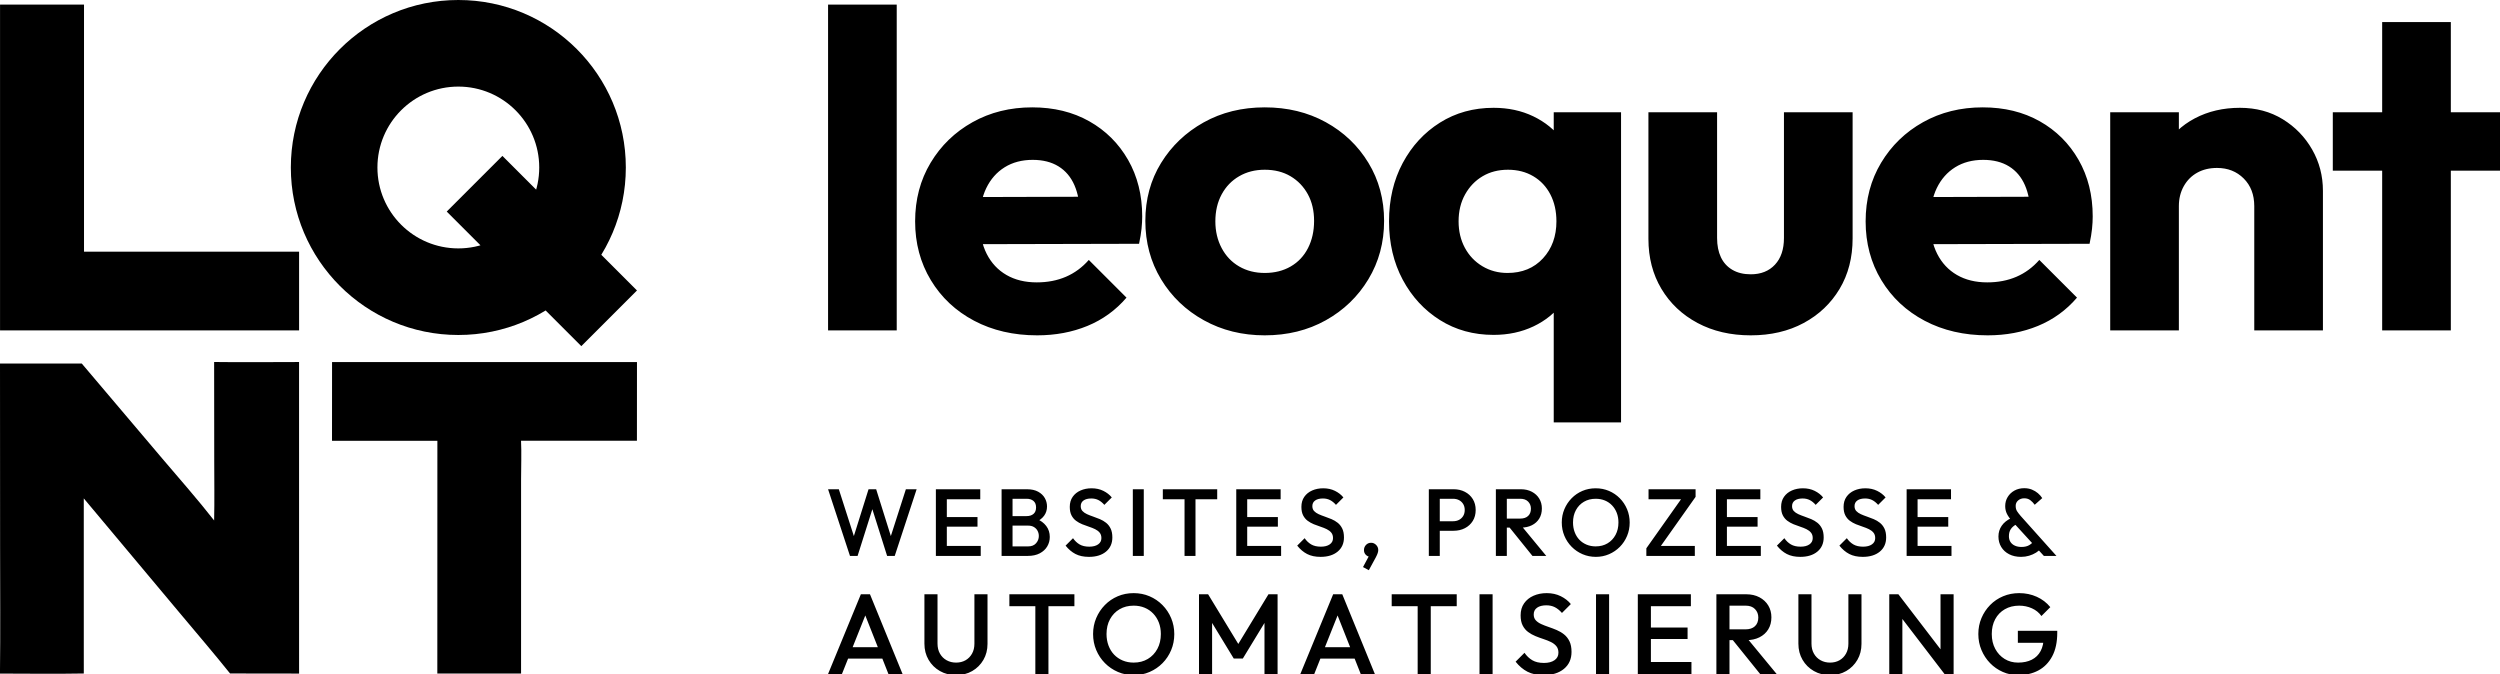
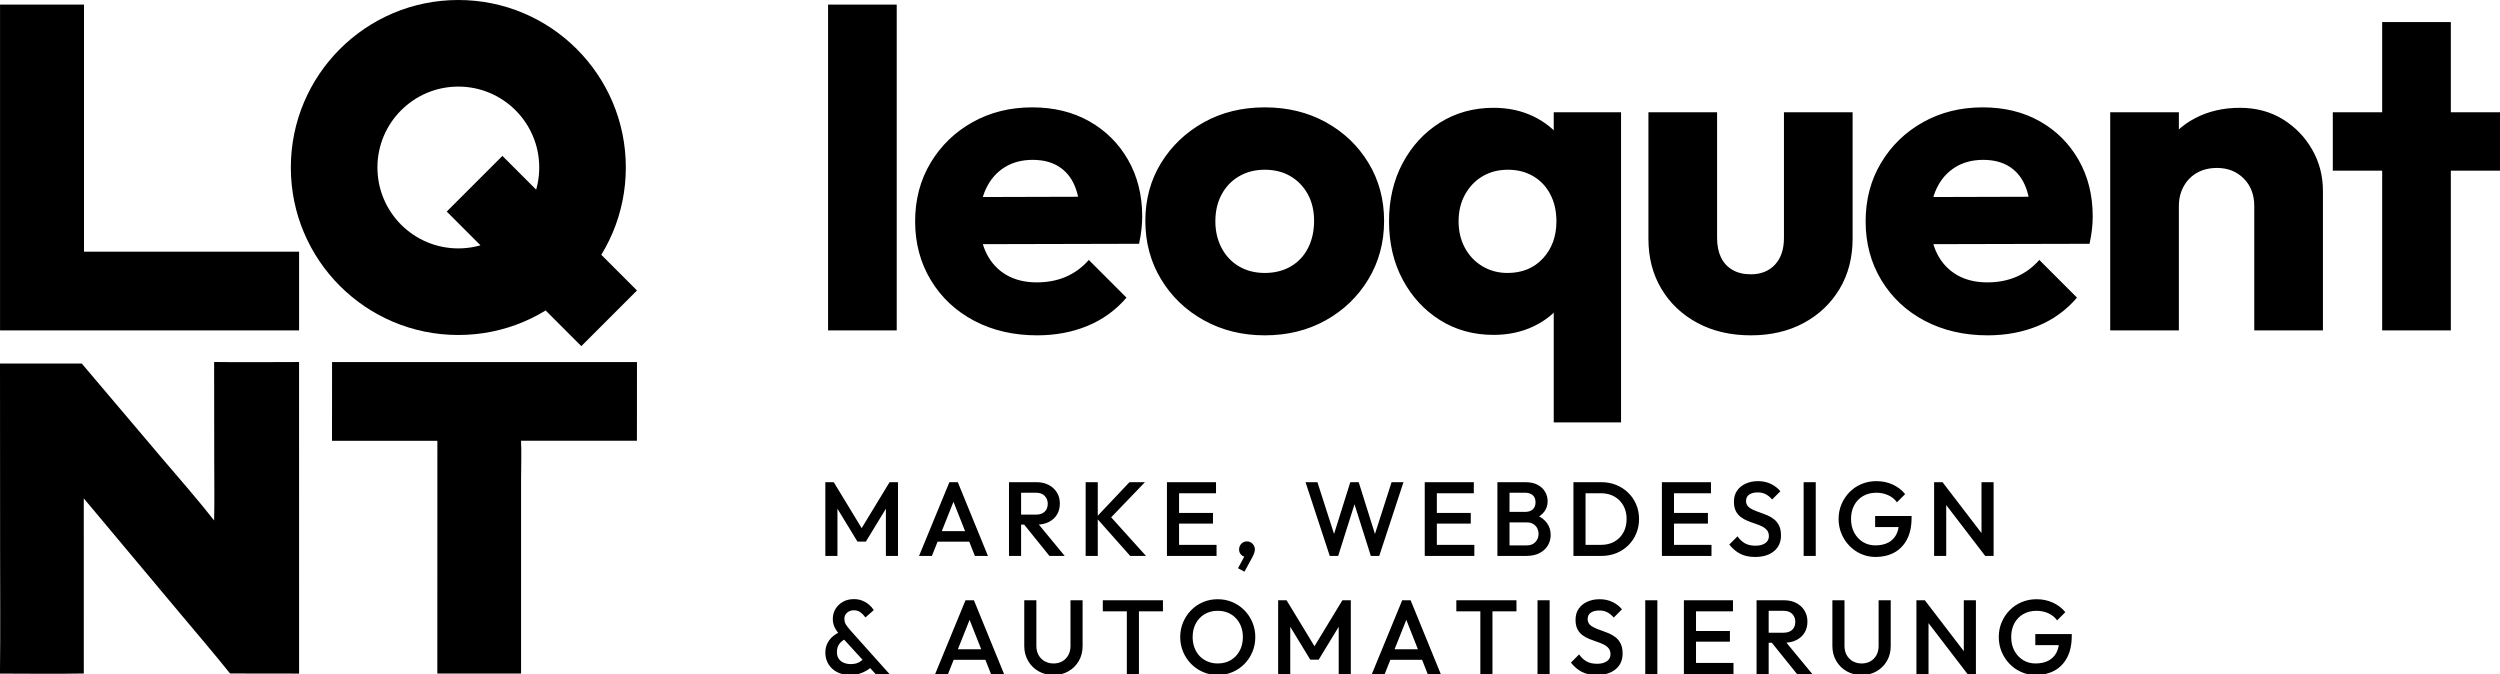
- <svg xmlns="http://www.w3.org/2000/svg" viewBox="0 0 3811 1027" fill="currentColor" role="img" aria-label="leoquent">
+ <svg xmlns="http://www.w3.org/2000/svg" viewBox="0 0 3811 1027" fill="currentColor" role="img" aria-label="leoquent – Marke, Webdesign &amp; Automatisierung">
  <g transform="translate(-584.02 -476.17) scale(1)">
    <path id="L" d="M 584.086 483.164 L 712.086 483.164 L 712.086 859.83 L 1039.95 859.83 L 1039.95 979.83 L 584.086 979.83 Z" />
    <path id="Q" d="M 1538.03 731.50 A 255.33 255.33 0 1 1 1027.37 731.50 A 255.33 255.33 0 1 1 1538.03 731.50 Z M 1406.03 731.50 A 123.33 123.33 0 1 0 1159.37 731.50 A 123.33 123.33 0 1 0 1406.03 731.50 Z M 1265.02 798.67 L 1349.88 713.82 L 1555.03 918.97 L 1470.18 1003.83 Z" />
    <path id="N" d="M 910.444 1027.99 C 953.03 1028.6 997.206 1028.03 1039.91 1028.03 L 1039.95 1502.97 L 934.712 1502.82 C 909.908 1471.81 882.431 1439.88 856.912 1409.3 L 711.729 1235.91 L 711.753 1475.92 L 711.767 1502.85 C 669.716 1503.64 626.125 1503.04 583.976 1502.98 C 584.771 1439.12 584.157 1373.89 584.166 1309.96 L 584.025 1030.36 L 708.708 1030.39 L 830.758 1174.44 C 856.179 1204.36 886.497 1238.83 910.436 1269.57 C 911.128 1239.57 910.594 1207.65 910.596 1177.5 L 910.444 1027.99 z" />
    <path id="T" d="M 1090.21 1028.09 L 1555.03 1028.11 L 1554.95 1148.01 L 1378.29 1148.06 C 1379.2 1165.04 1378.35 1189.97 1378.35 1207.51 L 1378.35 1324.5 L 1378.33 1502.92 L 1250.68 1502.93 L 1250.76 1148.09 L 1090.13 1148.11 L 1090.21 1028.09 z" />
  </g>
  <g transform="translate(1225.36 503.66) scale(0.68411)">
    <path id="wordmark" d="M54.0 0V-726H207.0V0ZM520.0 11Q441.0 11 379.5 -21.5Q318.0 -54 283.0 -112.0Q248.0 -170 248.0 -243Q248.0 -316 282.5 -373.5Q317.0 -431 376.0 -464.0Q435.0 -497 509.0 -497Q581.0 -497 636.0 -466.0Q691.0 -435 722.5 -380.0Q754.0 -325 754.0 -254Q754.0 -241 752.5 -226.5Q751.0 -212 747.0 -193L328.0 -192V-297L682.0 -298L616.0 -254Q615.0 -296 603.0 -323.5Q591.0 -351 567.5 -365.5Q544.0 -380 510.0 -380Q474.0 -380 447.5 -363.5Q421.0 -347 406.5 -317.0Q392.0 -287 392.0 -244Q392.0 -201 407.5 -170.5Q423.0 -140 451.5 -123.5Q480.0 -107 519.0 -107Q555.0 -107 584.0 -119.5Q613.0 -132 635.0 -157L719.0 -73Q683.0 -31 632.0 -10.0Q581.0 11 520.0 11ZM1027.0 11Q952.0 11 891.5 -22.5Q831.0 -56 796.0 -114.0Q761.0 -172 761.0 -244Q761.0 -316 796.0 -373.0Q831.0 -430 891.0 -463.5Q951.0 -497 1027.0 -497Q1103.0 -497 1163.0 -464.0Q1223.0 -431 1258.0 -373.5Q1293.0 -316 1293.0 -244Q1293.0 -172 1258.0 -114.0Q1223.0 -56 1163.0 -22.5Q1103.0 11 1027.0 11ZM1027.0 -128Q1060.0 -128 1085.0 -142.5Q1110.0 -157 1123.5 -183.5Q1137.0 -210 1137.0 -244Q1137.0 -278 1123.0 -303.5Q1109.0 -329 1084.5 -343.5Q1060.0 -358 1027.0 -358Q995.0 -358 970.0 -343.5Q945.0 -329 931.0 -303.0Q917.0 -277 917.0 -243Q917.0 -210 931.0 -183.5Q945.0 -157 970.0 -142.5Q995.0 -128 1027.0 -128ZM1537.0 10Q1470.0 10 1417.5 -23.0Q1365.0 -56 1334.5 -113.0Q1304.0 -170 1304.0 -243Q1304.0 -316 1334.5 -373.0Q1365.0 -430 1417.5 -463.0Q1470.0 -496 1537.0 -496Q1586.0 -496 1625.5 -477.0Q1665.0 -458 1690.0 -424.5Q1715.0 -391 1718.0 -348V-138Q1715.0 -95 1690.5 -61.5Q1666.0 -28 1626.0 -9.0Q1586.0 10 1537.0 10ZM1568.0 -128Q1617.0 -128 1647.0 -160.5Q1677.0 -193 1677.0 -243Q1677.0 -277 1663.5 -303.0Q1650.0 -329 1625.5 -343.5Q1601.0 -358 1569.0 -358Q1537.0 -358 1512.5 -343.5Q1488.0 -329 1473.5 -303.0Q1459.0 -277 1459.0 -243Q1459.0 -210 1473.0 -184.0Q1487.0 -158 1512.0 -143.0Q1537.0 -128 1568.0 -128ZM1671.0 205V-125L1694.0 -243L1671.0 -361V-486H1821.0V205ZM2110.0 11Q2043.0 11 1991.5 -16.5Q1940.0 -44 1911.0 -92.5Q1882.0 -141 1882.0 -204V-486H2035.0V-206Q2035.0 -181 2043.5 -163.0Q2052.0 -145 2069.0 -135.0Q2086.0 -125 2110.0 -125Q2144.0 -125 2164.0 -146.5Q2184.0 -168 2184.0 -206V-486H2337.0V-205Q2337.0 -141 2308.0 -92.5Q2279.0 -44 2228.0 -16.5Q2177.0 11 2110.0 11ZM2638.0 11Q2559.0 11 2497.5 -21.5Q2436.0 -54 2401.0 -112.0Q2366.0 -170 2366.0 -243Q2366.0 -316 2400.5 -373.5Q2435.0 -431 2494.0 -464.0Q2553.0 -497 2627.0 -497Q2699.0 -497 2754.0 -466.0Q2809.0 -435 2840.5 -380.0Q2872.0 -325 2872.0 -254Q2872.0 -241 2870.5 -226.5Q2869.0 -212 2865.0 -193L2446.0 -192V-297L2800.0 -298L2734.0 -254Q2733.0 -296 2721.0 -323.5Q2709.0 -351 2685.5 -365.5Q2662.0 -380 2628.0 -380Q2592.0 -380 2565.5 -363.5Q2539.0 -347 2524.5 -317.0Q2510.0 -287 2510.0 -244Q2510.0 -201 2525.5 -170.5Q2541.0 -140 2569.5 -123.5Q2598.0 -107 2637.0 -107Q2673.0 -107 2702.0 -119.5Q2731.0 -132 2753.0 -157L2837.0 -73Q2801.0 -31 2750.0 -10.0Q2699.0 11 2638.0 11ZM3232.0 0V-277Q3232.0 -315 3208.5 -338.5Q3185.0 -362 3149.0 -362Q3124.0 -362 3105.0 -351.5Q3086.0 -341 3075.0 -321.5Q3064.0 -302 3064.0 -277L3005.0 -306Q3005.0 -363 3030.0 -406.0Q3055.0 -449 3099.5 -472.5Q3144.0 -496 3200.0 -496Q3254.0 -496 3295.5 -470.5Q3337.0 -445 3361.0 -403.0Q3385.0 -361 3385.0 -311V0ZM2911.0 0V-486H3064.0V0ZM3517.0 0V-687H3670.0V0ZM3407.0 -356V-486H3780.0V-356Z" />
  </g>
-   <g transform="translate(1258.53 847.43) scale(0.14518)">
-     <path id="desc1" d="M256.0 0 26.0 -700H139.0L312.0 -161H282.0L451.0 -700H531.0L700.0 -161H670.0L843.0 -700H956.0L726.0 0H646.0L476.0 -538H506.0L336.0 0ZM1158.0 0V-700H1273.0V0ZM1237.0 0V-105H1629.0V0ZM1237.0 -307V-408H1595.0V-307ZM1237.0 -595V-700H1624.0V-595ZM1927.0 0V-100H2128.0Q2181.0 -100 2210.0 -133.0Q2239.0 -166 2239.0 -209Q2239.0 -238 2226.0 -263.0Q2213.0 -288 2188.0 -303.0Q2163.0 -318 2128.0 -318H1927.0V-418H2111.0Q2156.0 -418 2183.0 -441.0Q2210.0 -464 2210.0 -509Q2210.0 -554 2183.0 -577.0Q2156.0 -600 2111.0 -600H1927.0V-700H2114.0Q2185.0 -700 2232.0 -674.0Q2279.0 -648 2302.0 -607.0Q2325.0 -566 2325.0 -519Q2325.0 -464 2294.5 -422.0Q2264.0 -380 2205.0 -354L2214.0 -390Q2280.0 -363 2317.0 -314.0Q2354.0 -265 2354.0 -199Q2354.0 -145 2327.5 -100.0Q2301.0 -55 2249.5 -27.5Q2198.0 0 2123.0 0ZM1848.0 0V-700H1963.0V0ZM2765.0 10Q2682.0 10 2624.0 -20.0Q2566.0 -50 2520.0 -108L2598.0 -186Q2627.0 -144 2667.0 -120.5Q2707.0 -97 2769.0 -97Q2827.0 -97 2861.5 -121.0Q2896.0 -145 2896.0 -187Q2896.0 -222 2878.0 -244.0Q2860.0 -266 2830.5 -280.5Q2801.0 -295 2765.5 -306.5Q2730.0 -318 2694.5 -332.5Q2659.0 -347 2629.5 -369.0Q2600.0 -391 2582.0 -426.0Q2564.0 -461 2564.0 -515Q2564.0 -577 2594.5 -620.5Q2625.0 -664 2677.0 -687.0Q2729.0 -710 2793.0 -710Q2862.0 -710 2916.5 -683.0Q2971.0 -656 3005.0 -614L2927.0 -536Q2897.0 -570 2864.5 -586.5Q2832.0 -603 2790.0 -603Q2738.0 -603 2708.5 -582.0Q2679.0 -561 2679.0 -523Q2679.0 -491 2697.0 -471.5Q2715.0 -452 2744.5 -438.5Q2774.0 -425 2809.5 -413.0Q2845.0 -401 2880.5 -386.0Q2916.0 -371 2945.5 -347.5Q2975.0 -324 2993.0 -287.0Q3011.0 -250 3011.0 -194Q3011.0 -100 2944.5 -45.0Q2878.0 10 2765.0 10ZM3226.0 0V-700H3341.0V0ZM3769.0 0V-680H3884.0V0ZM3541.0 -595V-700H4112.0V-595ZM4312.0 0V-700H4427.0V0ZM4391.0 0V-105H4783.0V0ZM4391.0 -307V-408H4749.0V-307ZM4391.0 -595V-700H4778.0V-595ZM5197.0 10Q5114.0 10 5056.0 -20.0Q4998.0 -50 4952.0 -108L5030.0 -186Q5059.0 -144 5099.0 -120.5Q5139.0 -97 5201.0 -97Q5259.0 -97 5293.5 -121.0Q5328.0 -145 5328.0 -187Q5328.0 -222 5310.0 -244.0Q5292.0 -266 5262.5 -280.5Q5233.0 -295 5197.5 -306.5Q5162.0 -318 5126.5 -332.5Q5091.0 -347 5061.5 -369.0Q5032.0 -391 5014.0 -426.0Q4996.0 -461 4996.0 -515Q4996.0 -577 5026.5 -620.5Q5057.0 -664 5109.0 -687.0Q5161.0 -710 5225.0 -710Q5294.0 -710 5348.5 -683.0Q5403.0 -656 5437.0 -614L5359.0 -536Q5329.0 -570 5296.5 -586.5Q5264.0 -603 5222.0 -603Q5170.0 -603 5140.5 -582.0Q5111.0 -561 5111.0 -523Q5111.0 -491 5129.0 -471.5Q5147.0 -452 5176.5 -438.5Q5206.0 -425 5241.5 -413.0Q5277.0 -401 5312.5 -386.0Q5348.0 -371 5377.5 -347.5Q5407.0 -324 5425.0 -287.0Q5443.0 -250 5443.0 -194Q5443.0 -100 5376.5 -45.0Q5310.0 10 5197.0 10ZM5643.0 117 5711.0 -10 5748.0 -20Q5742.0 -8 5734.0 0.0Q5726.0 8 5715.0 8Q5692.0 8 5672.5 -11.5Q5653.0 -31 5653.0 -61Q5653.0 -93 5674.5 -115.5Q5696.0 -138 5728.0 -138Q5758.0 -138 5780.5 -115.5Q5803.0 -93 5803.0 -61Q5803.0 -48 5797.5 -30.5Q5792.0 -13 5778.0 14L5704.0 150ZM6413.0 -264V-364H6588.0Q6624.0 -364 6651.5 -378.5Q6679.0 -393 6695.0 -419.5Q6711.0 -446 6711.0 -482Q6711.0 -518 6695.0 -544.5Q6679.0 -571 6651.5 -585.5Q6624.0 -600 6588.0 -600H6413.0V-700H6594.0Q6660.0 -700 6712.5 -673.0Q6765.0 -646 6795.5 -597.0Q6826.0 -548 6826.0 -482Q6826.0 -416 6795.5 -367.0Q6765.0 -318 6712.5 -291.0Q6660.0 -264 6594.0 -264ZM6334.0 0V-700H6449.0V0ZM7117.0 -297V-392H7294.0Q7347.0 -392 7376.5 -419.5Q7406.0 -447 7406.0 -496Q7406.0 -540 7377.0 -570.0Q7348.0 -600 7295.0 -600H7117.0V-700H7300.0Q7366.0 -700 7416.0 -673.5Q7466.0 -647 7493.5 -601.5Q7521.0 -556 7521.0 -498Q7521.0 -437 7493.5 -392.0Q7466.0 -347 7416.0 -322.0Q7366.0 -297 7300.0 -297ZM7038.0 0V-700H7153.0V0ZM7422.0 0 7177.0 -304 7284.0 -343 7567.0 0ZM8088.0 10Q8013.0 10 7948.0 -18.0Q7883.0 -46 7834.0 -95.5Q7785.0 -145 7757.5 -210.5Q7730.0 -276 7730.0 -351Q7730.0 -426 7757.5 -491.0Q7785.0 -556 7833.5 -605.5Q7882.0 -655 7946.5 -682.5Q8011.0 -710 8086.0 -710Q8161.0 -710 8225.5 -682.5Q8290.0 -655 8339.0 -605.5Q8388.0 -556 8415.5 -490.5Q8443.0 -425 8443.0 -350Q8443.0 -275 8415.5 -209.5Q8388.0 -144 8339.5 -95.0Q8291.0 -46 8226.5 -18.0Q8162.0 10 8088.0 10ZM8086.0 -100Q8157.0 -100 8210.5 -132.0Q8264.0 -164 8294.5 -220.5Q8325.0 -277 8325.0 -351Q8325.0 -406 8307.5 -451.5Q8290.0 -497 8258.0 -530.5Q8226.0 -564 8182.5 -582.0Q8139.0 -600 8086.0 -600Q8016.0 -600 7962.5 -568.5Q7909.0 -537 7878.5 -481.0Q7848.0 -425 7848.0 -351Q7848.0 -296 7865.5 -249.5Q7883.0 -203 7914.5 -170.0Q7946.0 -137 7990.0 -118.5Q8034.0 -100 8086.0 -100ZM8618.0 -80 9000.0 -620H9135.0L8753.0 -80ZM8618.0 0V-80L8717.0 -105H9127.0V0ZM8641.0 -595V-700H9135.0V-620L9035.0 -595ZM9349.0 0V-700H9464.0V0ZM9428.0 0V-105H9820.0V0ZM9428.0 -307V-408H9786.0V-307ZM9428.0 -595V-700H9815.0V-595ZM10234.0 10Q10151.0 10 10093.0 -20.0Q10035.0 -50 9989.0 -108L10067.0 -186Q10096.0 -144 10136.0 -120.5Q10176.0 -97 10238.0 -97Q10296.0 -97 10330.5 -121.0Q10365.0 -145 10365.0 -187Q10365.0 -222 10347.0 -244.0Q10329.0 -266 10299.5 -280.5Q10270.0 -295 10234.5 -306.5Q10199.0 -318 10163.5 -332.5Q10128.0 -347 10098.5 -369.0Q10069.0 -391 10051.0 -426.0Q10033.0 -461 10033.0 -515Q10033.0 -577 10063.5 -620.5Q10094.0 -664 10146.0 -687.0Q10198.0 -710 10262.0 -710Q10331.0 -710 10385.5 -683.0Q10440.0 -656 10474.0 -614L10396.0 -536Q10366.0 -570 10333.5 -586.5Q10301.0 -603 10259.0 -603Q10207.0 -603 10177.5 -582.0Q10148.0 -561 10148.0 -523Q10148.0 -491 10166.0 -471.5Q10184.0 -452 10213.5 -438.5Q10243.0 -425 10278.5 -413.0Q10314.0 -401 10349.5 -386.0Q10385.0 -371 10414.5 -347.5Q10444.0 -324 10462.0 -287.0Q10480.0 -250 10480.0 -194Q10480.0 -100 10413.5 -45.0Q10347.0 10 10234.0 10ZM10890.0 10Q10807.0 10 10749.0 -20.0Q10691.0 -50 10645.0 -108L10723.0 -186Q10752.0 -144 10792.0 -120.5Q10832.0 -97 10894.0 -97Q10952.0 -97 10986.5 -121.0Q11021.0 -145 11021.0 -187Q11021.0 -222 11003.0 -244.0Q10985.0 -266 10955.5 -280.5Q10926.0 -295 10890.5 -306.5Q10855.0 -318 10819.5 -332.5Q10784.0 -347 10754.5 -369.0Q10725.0 -391 10707.0 -426.0Q10689.0 -461 10689.0 -515Q10689.0 -577 10719.5 -620.5Q10750.0 -664 10802.0 -687.0Q10854.0 -710 10918.0 -710Q10987.0 -710 11041.5 -683.0Q11096.0 -656 11130.0 -614L11052.0 -536Q11022.0 -570 10989.5 -586.5Q10957.0 -603 10915.0 -603Q10863.0 -603 10833.5 -582.0Q10804.0 -561 10804.0 -523Q10804.0 -491 10822.0 -471.5Q10840.0 -452 10869.5 -438.5Q10899.0 -425 10934.5 -413.0Q10970.0 -401 11005.5 -386.0Q11041.0 -371 11070.5 -347.5Q11100.0 -324 11118.0 -287.0Q11136.0 -250 11136.0 -194Q11136.0 -100 11069.5 -45.0Q11003.0 10 10890.0 10ZM11351.0 0V-700H11466.0V0ZM11430.0 0V-105H11822.0V0ZM11430.0 -307V-408H11788.0V-307ZM11430.0 -595V-700H11817.0V-595ZM12792.0 0 12460.0 -363Q12423.0 -404 12404.5 -441.0Q12386.0 -478 12386.0 -523Q12386.0 -576 12412.0 -618.5Q12438.0 -661 12483.0 -686.0Q12528.0 -711 12586.0 -711Q12630.0 -711 12666.0 -696.5Q12702.0 -682 12729.5 -658.5Q12757.0 -635 12775.0 -607L12696.0 -537Q12674.0 -567 12648.5 -586.0Q12623.0 -605 12586.0 -605Q12548.0 -605 12522.0 -582.5Q12496.0 -560 12496.0 -526Q12496.0 -492 12510.0 -470.0Q12524.0 -448 12549.0 -419L12924.0 0ZM12553.0 10Q12481.0 10 12427.5 -17.5Q12374.0 -45 12344.5 -93.5Q12315.0 -142 12315.0 -204Q12315.0 -267 12349.5 -317.0Q12384.0 -367 12451.0 -398L12502.0 -331Q12465.0 -311 12445.0 -281.5Q12425.0 -252 12425.0 -207Q12425.0 -171 12441.5 -146.0Q12458.0 -121 12488.0 -107.5Q12518.0 -94 12557.0 -94Q12608.0 -94 12641.5 -115.0Q12675.0 -136 12692.0 -165L12764.0 -81Q12743.0 -55 12710.0 -34.5Q12677.0 -14 12637.0 -2.0Q12597.0 10 12553.0 10Z" />
+   <g transform="translate(1245.94 847.43) scale(0.16053)">
+     <path id="desc1" d="M76 0V-700H156L447 -221H395L686 -700H766V0H651V-498L677 -491L461 -136H381L165 -491L191 -498V0ZM966.0 0 1254.0 -700H1334.0L1620.0 0H1496.0L1272.0 -567H1314.0L1088.0 0ZM1108.0 -135V-235H1479.0V-135ZM1899.0 -297V-392H2076.0Q2129.0 -392 2158.5 -419.5Q2188.0 -447 2188.0 -496Q2188.0 -540 2159.0 -570.0Q2130.0 -600 2077.0 -600H1899.0V-700H2082.0Q2148.0 -700 2198.0 -673.5Q2248.0 -647 2275.5 -601.5Q2303.0 -556 2303.0 -498Q2303.0 -437 2275.5 -392.0Q2248.0 -347 2198.0 -322.0Q2148.0 -297 2082.0 -297ZM1820.0 0V-700H1935.0V0ZM2204.0 0 1959.0 -304 2066.0 -343 2349.0 0ZM2971.0 0 2647.0 -365 2964.0 -700H3111.0L2761.0 -336V-399L3121.0 0ZM2548.0 0V-700H2663.0V0ZM3320.0 0V-700H3435.0V0ZM3399.0 0V-105H3791.0V0ZM3399.0 -307V-408H3757.0V-307ZM3399.0 -595V-700H3786.0V-595ZM3995.0 117 4063.0 -10 4100.0 -20Q4094.0 -8 4086.0 0.0Q4078.0 8 4067.0 8Q4044.0 8 4024.5 -11.5Q4005.0 -31 4005.0 -61Q4005.0 -93 4026.5 -115.5Q4048.0 -138 4080.0 -138Q4110.0 -138 4132.5 -115.5Q4155.0 -93 4155.0 -61Q4155.0 -48 4149.5 -30.5Q4144.0 -13 4130.0 14L4056.0 150ZM4866.0 0 4636.0 -700H4749.0L4922.0 -161H4892.0L5061.0 -700H5141.0L5310.0 -161H5280.0L5453.0 -700H5566.0L5336.0 0H5256.0L5086.0 -538H5116.0L4946.0 0ZM5768.0 0V-700H5883.0V0ZM5847.0 0V-105H6239.0V0ZM5847.0 -307V-408H6205.0V-307ZM5847.0 -595V-700H6234.0V-595ZM6537.0 0V-100H6738.0Q6791.0 -100 6820.0 -133.0Q6849.0 -166 6849.0 -209Q6849.0 -238 6836.0 -263.0Q6823.0 -288 6798.0 -303.0Q6773.0 -318 6738.0 -318H6537.0V-418H6721.0Q6766.0 -418 6793.0 -441.0Q6820.0 -464 6820.0 -509Q6820.0 -554 6793.0 -577.0Q6766.0 -600 6721.0 -600H6537.0V-700H6724.0Q6795.0 -700 6842.0 -674.0Q6889.0 -648 6912.0 -607.0Q6935.0 -566 6935.0 -519Q6935.0 -464 6904.5 -422.0Q6874.0 -380 6815.0 -354L6824.0 -390Q6890.0 -363 6927.0 -314.0Q6964.0 -265 6964.0 -199Q6964.0 -145 6937.5 -100.0Q6911.0 -55 6859.5 -27.5Q6808.0 0 6733.0 0ZM6458.0 0V-700H6573.0V0ZM7259.0 0V-105H7443.0Q7515.0 -105 7569.5 -136.0Q7624.0 -167 7654.5 -222.5Q7685.0 -278 7685.0 -351Q7685.0 -423 7654.0 -478.0Q7623.0 -533 7568.5 -564.0Q7514.0 -595 7443.0 -595H7259.0V-700H7446.0Q7522.0 -700 7587.0 -673.5Q7652.0 -647 7700.5 -599.5Q7749.0 -552 7776.0 -488.5Q7803.0 -425 7803.0 -350Q7803.0 -276 7776.0 -212.0Q7749.0 -148 7701.0 -100.5Q7653.0 -53 7588.0 -26.5Q7523.0 0 7448.0 0ZM7180.0 0V-700H7295.0V0ZM8020.0 0V-700H8135.0V0ZM8099.0 0V-105H8491.0V0ZM8099.0 -307V-408H8457.0V-307ZM8099.0 -595V-700H8486.0V-595ZM8905.0 10Q8822.0 10 8764.0 -20.0Q8706.0 -50 8660.0 -108L8738.0 -186Q8767.0 -144 8807.0 -120.5Q8847.0 -97 8909.0 -97Q8967.0 -97 9001.5 -121.0Q9036.0 -145 9036.0 -187Q9036.0 -222 9018.0 -244.0Q9000.0 -266 8970.5 -280.5Q8941.0 -295 8905.5 -306.5Q8870.0 -318 8834.5 -332.5Q8799.0 -347 8769.5 -369.0Q8740.0 -391 8722.0 -426.0Q8704.0 -461 8704.0 -515Q8704.0 -577 8734.5 -620.5Q8765.0 -664 8817.0 -687.0Q8869.0 -710 8933.0 -710Q9002.0 -710 9056.5 -683.0Q9111.0 -656 9145.0 -614L9067.0 -536Q9037.0 -570 9004.5 -586.5Q8972.0 -603 8930.0 -603Q8878.0 -603 8848.5 -582.0Q8819.0 -561 8819.0 -523Q8819.0 -491 8837.0 -471.5Q8855.0 -452 8884.5 -438.5Q8914.0 -425 8949.5 -413.0Q8985.0 -401 9020.5 -386.0Q9056.0 -371 9085.5 -347.5Q9115.0 -324 9133.0 -287.0Q9151.0 -250 9151.0 -194Q9151.0 -100 9084.5 -45.0Q9018.0 10 8905.0 10ZM9366.0 0V-700H9481.0V0ZM10049.0 10Q9977.0 10 9913.0 -18.0Q9849.0 -46 9801.0 -95.5Q9753.0 -145 9725.5 -210.5Q9698.0 -276 9698.0 -351Q9698.0 -426 9725.5 -491.0Q9753.0 -556 9801.5 -605.5Q9850.0 -655 9915.5 -682.5Q9981.0 -710 10057.0 -710Q10140.0 -710 10211.0 -678.0Q10282.0 -646 10330.0 -587L10252.0 -509Q10221.0 -553 10169.0 -576.5Q10117.0 -600 10057.0 -600Q9985.0 -600 9930.5 -568.5Q9876.0 -537 9846.0 -481.0Q9816.0 -425 9816.0 -351Q9816.0 -277 9846.5 -220.5Q9877.0 -164 9929.0 -132.0Q9981.0 -100 10047.0 -100Q10117.0 -100 10167.5 -125.5Q10218.0 -151 10245.0 -201.5Q10272.0 -252 10272.0 -326L10344.0 -274H10045.0V-379H10391.0V-363Q10391.0 -238 10346.5 -155.0Q10302.0 -72 10225.0 -31.0Q10148.0 10 10049.0 10ZM10605.0 0V-700H10685.0L10720.0 -568V0ZM11090.0 0 10671.0 -547 10685.0 -700 11104.0 -153ZM11090.0 0 11055.0 -123V-700H11170.0V0Z" />
  </g>
-   <g transform="translate(1258.14 1027.43) scale(0.17361)">
-     <path id="desc2" d="M24.0 0 312.0 -700H392.0L678.0 0H554.0L330.0 -567H372.0L146.0 0ZM166.0 -135V-235H537.0V-135ZM1148.0 10Q1069.0 10 1006.0 -26.0Q943.0 -62 906.5 -124.5Q870.0 -187 870.0 -266V-700H985.0V-267Q985.0 -216 1006.5 -178.5Q1028.0 -141 1065.0 -120.5Q1102.0 -100 1148.0 -100Q1195.0 -100 1231.0 -120.5Q1267.0 -141 1288.0 -178.5Q1309.0 -216 1309.0 -266V-700H1424.0V-265Q1424.0 -186 1388.0 -124.0Q1352.0 -62 1290.0 -26.0Q1228.0 10 1148.0 10ZM1844.0 0V-680H1959.0V0ZM1616.0 -595V-700H2187.0V-595ZM2709.0 10Q2634.0 10 2569.0 -18.0Q2504.0 -46 2455.0 -95.5Q2406.0 -145 2378.5 -210.5Q2351.0 -276 2351.0 -351Q2351.0 -426 2378.5 -491.0Q2406.0 -556 2454.5 -605.5Q2503.0 -655 2567.5 -682.5Q2632.0 -710 2707.0 -710Q2782.0 -710 2846.5 -682.5Q2911.0 -655 2960.0 -605.5Q3009.0 -556 3036.5 -490.5Q3064.0 -425 3064.0 -350Q3064.0 -275 3036.5 -209.5Q3009.0 -144 2960.5 -95.0Q2912.0 -46 2847.5 -18.0Q2783.0 10 2709.0 10ZM2707.0 -100Q2778.0 -100 2831.5 -132.0Q2885.0 -164 2915.5 -220.5Q2946.0 -277 2946.0 -351Q2946.0 -406 2928.5 -451.5Q2911.0 -497 2879.0 -530.5Q2847.0 -564 2803.5 -582.0Q2760.0 -600 2707.0 -600Q2637.0 -600 2583.5 -568.5Q2530.0 -537 2499.5 -481.0Q2469.0 -425 2469.0 -351Q2469.0 -296 2486.5 -249.5Q2504.0 -203 2535.5 -170.0Q2567.0 -137 2611.0 -118.5Q2655.0 -100 2707.0 -100ZM3281.0 0V-700H3361.0L3652.0 -221H3600.0L3891.0 -700H3971.0V0H3856.0V-498L3882.0 -491L3666.0 -136H3586.0L3370.0 -491L3396.0 -498V0ZM4171.0 0 4459.0 -700H4539.0L4825.0 0H4701.0L4477.0 -567H4519.0L4293.0 0ZM4313.0 -135V-235H4684.0V-135ZM5201.0 0V-680H5316.0V0ZM4973.0 -595V-700H5544.0V-595ZM5744.0 0V-700H5859.0V0ZM6306.0 10Q6223.0 10 6165.0 -20.0Q6107.0 -50 6061.0 -108L6139.0 -186Q6168.0 -144 6208.0 -120.5Q6248.0 -97 6310.0 -97Q6368.0 -97 6402.5 -121.0Q6437.0 -145 6437.0 -187Q6437.0 -222 6419.0 -244.0Q6401.0 -266 6371.5 -280.5Q6342.0 -295 6306.5 -306.5Q6271.0 -318 6235.5 -332.5Q6200.0 -347 6170.5 -369.0Q6141.0 -391 6123.0 -426.0Q6105.0 -461 6105.0 -515Q6105.0 -577 6135.5 -620.5Q6166.0 -664 6218.0 -687.0Q6270.0 -710 6334.0 -710Q6403.0 -710 6457.5 -683.0Q6512.0 -656 6546.0 -614L6468.0 -536Q6438.0 -570 6405.5 -586.5Q6373.0 -603 6331.0 -603Q6279.0 -603 6249.5 -582.0Q6220.0 -561 6220.0 -523Q6220.0 -491 6238.0 -471.5Q6256.0 -452 6285.5 -438.5Q6315.0 -425 6350.5 -413.0Q6386.0 -401 6421.5 -386.0Q6457.0 -371 6486.5 -347.5Q6516.0 -324 6534.0 -287.0Q6552.0 -250 6552.0 -194Q6552.0 -100 6485.5 -45.0Q6419.0 10 6306.0 10ZM6767.0 0V-700H6882.0V0ZM7134.0 0V-700H7249.0V0ZM7213.0 0V-105H7605.0V0ZM7213.0 -307V-408H7571.0V-307ZM7213.0 -595V-700H7600.0V-595ZM7903.0 -297V-392H8080.0Q8133.0 -392 8162.5 -419.5Q8192.0 -447 8192.0 -496Q8192.0 -540 8163.0 -570.0Q8134.0 -600 8081.0 -600H7903.0V-700H8086.0Q8152.0 -700 8202.0 -673.5Q8252.0 -647 8279.5 -601.5Q8307.0 -556 8307.0 -498Q8307.0 -437 8279.5 -392.0Q8252.0 -347 8202.0 -322.0Q8152.0 -297 8086.0 -297ZM7824.0 0V-700H7939.0V0ZM8208.0 0 7963.0 -304 8070.0 -343 8353.0 0ZM8822.0 10Q8743.0 10 8680.0 -26.0Q8617.0 -62 8580.5 -124.5Q8544.0 -187 8544.0 -266V-700H8659.0V-267Q8659.0 -216 8680.5 -178.5Q8702.0 -141 8739.0 -120.5Q8776.0 -100 8822.0 -100Q8869.0 -100 8905.0 -120.5Q8941.0 -141 8962.0 -178.5Q8983.0 -216 8983.0 -266V-700H9098.0V-265Q9098.0 -186 9062.0 -124.0Q9026.0 -62 8964.0 -26.0Q8902.0 10 8822.0 10ZM9342.0 0V-700H9422.0L9457.0 -568V0ZM9827.0 0 9408.0 -547 9422.0 -700 9841.0 -153ZM9827.0 0 9792.0 -123V-700H9907.0V0ZM10475.0 10Q10403.0 10 10339.0 -18.0Q10275.0 -46 10227.0 -95.5Q10179.0 -145 10151.5 -210.5Q10124.0 -276 10124.0 -351Q10124.0 -426 10151.5 -491.0Q10179.0 -556 10227.5 -605.5Q10276.0 -655 10341.5 -682.5Q10407.0 -710 10483.0 -710Q10566.0 -710 10637.0 -678.0Q10708.0 -646 10756.0 -587L10678.0 -509Q10647.0 -553 10595.0 -576.5Q10543.0 -600 10483.0 -600Q10411.0 -600 10356.5 -568.5Q10302.0 -537 10272.0 -481.0Q10242.0 -425 10242.0 -351Q10242.0 -277 10272.5 -220.5Q10303.0 -164 10355.0 -132.0Q10407.0 -100 10473.0 -100Q10543.0 -100 10593.5 -125.5Q10644.0 -151 10671.0 -201.5Q10698.0 -252 10698.0 -326L10770.0 -274H10471.0V-379H10817.0V-363Q10817.0 -238 10772.5 -155.0Q10728.0 -72 10651.0 -31.0Q10574.0 10 10475.0 10Z" />
+   <g transform="translate(1250.11 1027.43) scale(0.16053)">
+     <path id="desc2" d="M527 0 195 -363Q158 -404 139.5 -441.0Q121 -478 121 -523Q121 -576 147.0 -618.5Q173 -661 218.0 -686.0Q263 -711 321 -711Q365 -711 401.0 -696.5Q437 -682 464.5 -658.5Q492 -635 510 -607L431 -537Q409 -567 383.5 -586.0Q358 -605 321 -605Q283 -605 257.0 -582.5Q231 -560 231 -526Q231 -492 245.0 -470.0Q259 -448 284 -419L659 0ZM288 10Q216 10 162.5 -17.5Q109 -45 79.5 -93.5Q50 -142 50 -204Q50 -267 84.5 -317.0Q119 -367 186 -398L237 -331Q200 -311 180.0 -281.5Q160 -252 160 -207Q160 -171 176.5 -146.0Q193 -121 223.0 -107.5Q253 -94 292 -94Q343 -94 376.5 -115.0Q410 -136 427 -165L499 -81Q478 -55 445.0 -34.5Q412 -14 372.0 -2.0Q332 10 288 10ZM1093.0 0 1381.0 -700H1461.0L1747.0 0H1623.0L1399.0 -567H1441.0L1215.0 0ZM1235.0 -135V-235H1606.0V-135ZM2217.316 10.0Q2137.632 10.0 2074.694 -25.95Q2011.755 -61.899 1975.377 -124.521Q1939.0 -187.143 1939.0 -266V-700H2054.0V-267Q2054.0 -216.038 2075.468 -178.404Q2096.937 -140.77 2134.019 -120.385Q2171.1 -100.0 2217.16 -100.0Q2264.0 -100 2299.96 -120.358Q2335.919 -140.717 2356.96 -178.302Q2378.0 -215.887 2378.0 -266V-700H2493.0V-265Q2493.0 -186.097 2457.105 -124.019Q2421.209 -61.941 2359.105 -25.97Q2297.0 10 2217.316 10.0ZM2913.0 0V-680H3028.0V0ZM2685.0 -595V-700H3256.0V-595ZM3778.0 10Q3703.0 10 3638.0 -18.0Q3573.0 -46 3524.0 -95.5Q3475.0 -145 3447.5 -210.5Q3420.0 -276 3420.0 -351Q3420.0 -426 3447.5 -491.0Q3475.0 -556 3523.5 -605.5Q3572.0 -655 3636.5 -682.5Q3701.0 -710 3776.0 -710Q3851.0 -710 3915.5 -682.5Q3980.0 -655 4029.0 -605.5Q4078.0 -556 4105.5 -490.5Q4133.0 -425 4133.0 -350Q4133.0 -275 4105.5 -209.5Q4078.0 -144 4029.5 -95.0Q3981.0 -46 3916.5 -18.0Q3852.0 10 3778.0 10ZM3776.0 -100Q3847.0 -100 3900.5 -132.0Q3954.0 -164 3984.5 -220.5Q4015.0 -277 4015.0 -351Q4015.0 -406 3997.5 -451.5Q3980.0 -497 3948.0 -530.5Q3916.0 -564 3872.5 -582.0Q3829.0 -600 3776.0 -600Q3706.0 -600 3652.5 -568.5Q3599.0 -537 3568.5 -481.0Q3538.0 -425 3538.0 -351Q3538.0 -296 3555.5 -249.5Q3573.0 -203 3604.5 -170.0Q3636.0 -137 3680.0 -118.5Q3724.0 -100 3776.0 -100ZM4350.0 0V-700H4430.0L4721.0 -221H4669.0L4960.0 -700H5040.0V0H4925.0V-498L4951.0 -491L4735.0 -136H4655.0L4439.0 -491L4465.0 -498V0ZM5240.0 0 5528.0 -700H5608.0L5894.0 0H5770.0L5546.0 -567H5588.0L5362.0 0ZM5382.0 -135V-235H5753.0V-135ZM6270.0 0V-680H6385.0V0ZM6042.0 -595V-700H6613.0V-595ZM6813.0 0V-700H6928.0V0ZM7375.0 10Q7292.0 10 7234.0 -20.0Q7176.0 -50 7130.0 -108L7208.0 -186Q7237.0 -144 7277.0 -120.5Q7317.0 -97 7379.0 -97Q7437.0 -97 7471.5 -121.0Q7506.0 -145 7506.0 -187Q7506.0 -222 7488.0 -244.0Q7470.0 -266 7440.5 -280.5Q7411.0 -295 7375.5 -306.5Q7340.0 -318 7304.5 -332.5Q7269.0 -347 7239.5 -369.0Q7210.0 -391 7192.0 -426.0Q7174.0 -461 7174.0 -515Q7174.0 -577 7204.5 -620.5Q7235.0 -664 7287.0 -687.0Q7339.0 -710 7403.0 -710Q7472.0 -710 7526.5 -683.0Q7581.0 -656 7615.0 -614L7537.0 -536Q7507.0 -570 7474.5 -586.5Q7442.0 -603 7400.0 -603Q7348.0 -603 7318.5 -582.0Q7289.0 -561 7289.0 -523Q7289.0 -491 7307.0 -471.5Q7325.0 -452 7354.5 -438.5Q7384.0 -425 7419.5 -413.0Q7455.0 -401 7490.5 -386.0Q7526.0 -371 7555.5 -347.5Q7585.0 -324 7603.0 -287.0Q7621.0 -250 7621.0 -194Q7621.0 -100 7554.5 -45.0Q7488.0 10 7375.0 10ZM7836.0 0V-700H7951.0V0ZM8203.0 0V-700H8318.0V0ZM8282.0 0V-105H8674.0V0ZM8282.0 -307V-408H8640.0V-307ZM8282.0 -595V-700H8669.0V-595ZM8972.0 -297V-392H9149.0Q9202.0 -392 9231.5 -419.5Q9261.0 -447 9261.0 -496Q9261.0 -540 9232.0 -570.0Q9203.0 -600 9150.0 -600H8972.0V-700H9155.0Q9221.0 -700 9271.0 -673.5Q9321.0 -647 9348.5 -601.5Q9376.0 -556 9376.0 -498Q9376.0 -437 9348.5 -392.0Q9321.0 -347 9271.0 -322.0Q9221.0 -297 9155.0 -297ZM8893.0 0V-700H9008.0V0ZM9277.0 0 9032.0 -304 9139.0 -343 9422.0 0ZM9891.316 10.0Q9811.632 10.0 9748.694 -25.95Q9685.755 -61.899 9649.377 -124.521Q9613.0 -187.143 9613.0 -266V-700H9728.0V-267Q9728.0 -216.038 9749.468 -178.404Q9770.937 -140.77 9808.019 -120.385Q9845.1 -100.0 9891.16 -100.0Q9938.0 -100 9973.96 -120.358Q10009.919 -140.717 10030.96 -178.302Q10052.0 -215.887 10052.0 -266V-700H10167.0V-265Q10167.0 -186.097 10131.105 -124.019Q10095.209 -61.941 10033.105 -25.97Q9971.0 10 9891.316 10.0ZM10411.0 0V-700H10491.0L10526.0 -568V0ZM10896.0 0 10477.0 -547 10491.0 -700 10910.0 -153ZM10896.0 0 10861.0 -123V-700H10976.0V0ZM11544.0 10Q11472.0 10 11408.0 -18.0Q11344.0 -46 11296.0 -95.5Q11248.0 -145 11220.5 -210.5Q11193.0 -276 11193.0 -351Q11193.0 -426 11220.5 -491.0Q11248.0 -556 11296.5 -605.5Q11345.0 -655 11410.5 -682.5Q11476.0 -710 11552.0 -710Q11635.0 -710 11706.0 -678.0Q11777.0 -646 11825.0 -587L11747.0 -509Q11716.0 -553 11664.0 -576.5Q11612.0 -600 11552.0 -600Q11480.0 -600 11425.5 -568.5Q11371.0 -537 11341.0 -481.0Q11311.0 -425 11311.0 -351Q11311.0 -277 11341.5 -220.5Q11372.0 -164 11424.0 -132.0Q11476.0 -100 11542.0 -100Q11612.0 -100 11662.5 -125.5Q11713.0 -151 11740.0 -201.5Q11767.0 -252 11767.0 -326L11839.0 -274H11540.0V-379H11886.0V-363Q11886.0 -238 11841.5 -155.0Q11797.0 -72 11720.0 -31.0Q11643.0 10 11544.0 10Z" />
  </g>
</svg>
